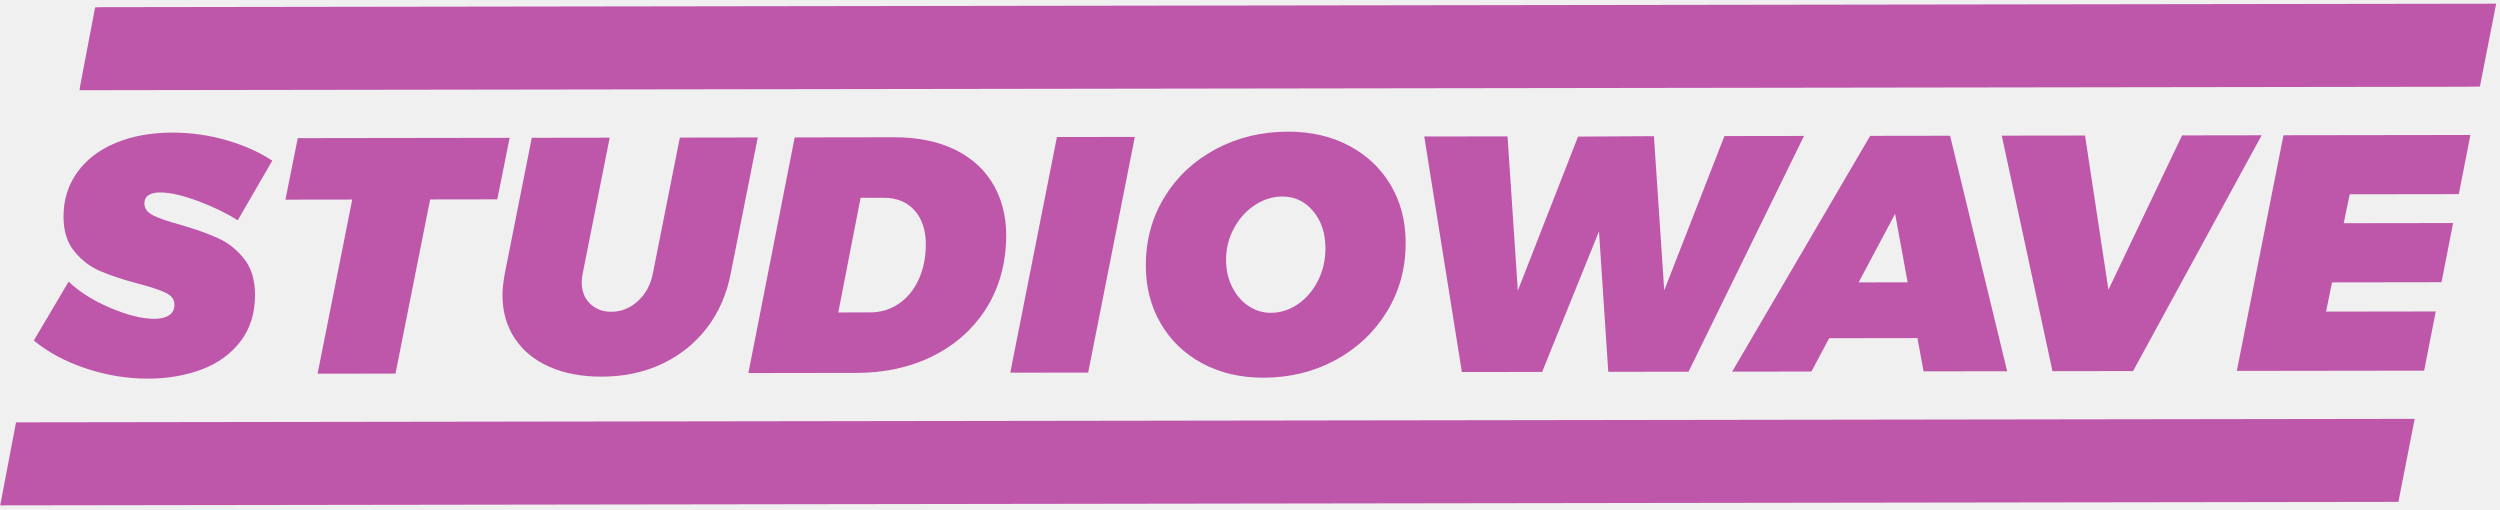
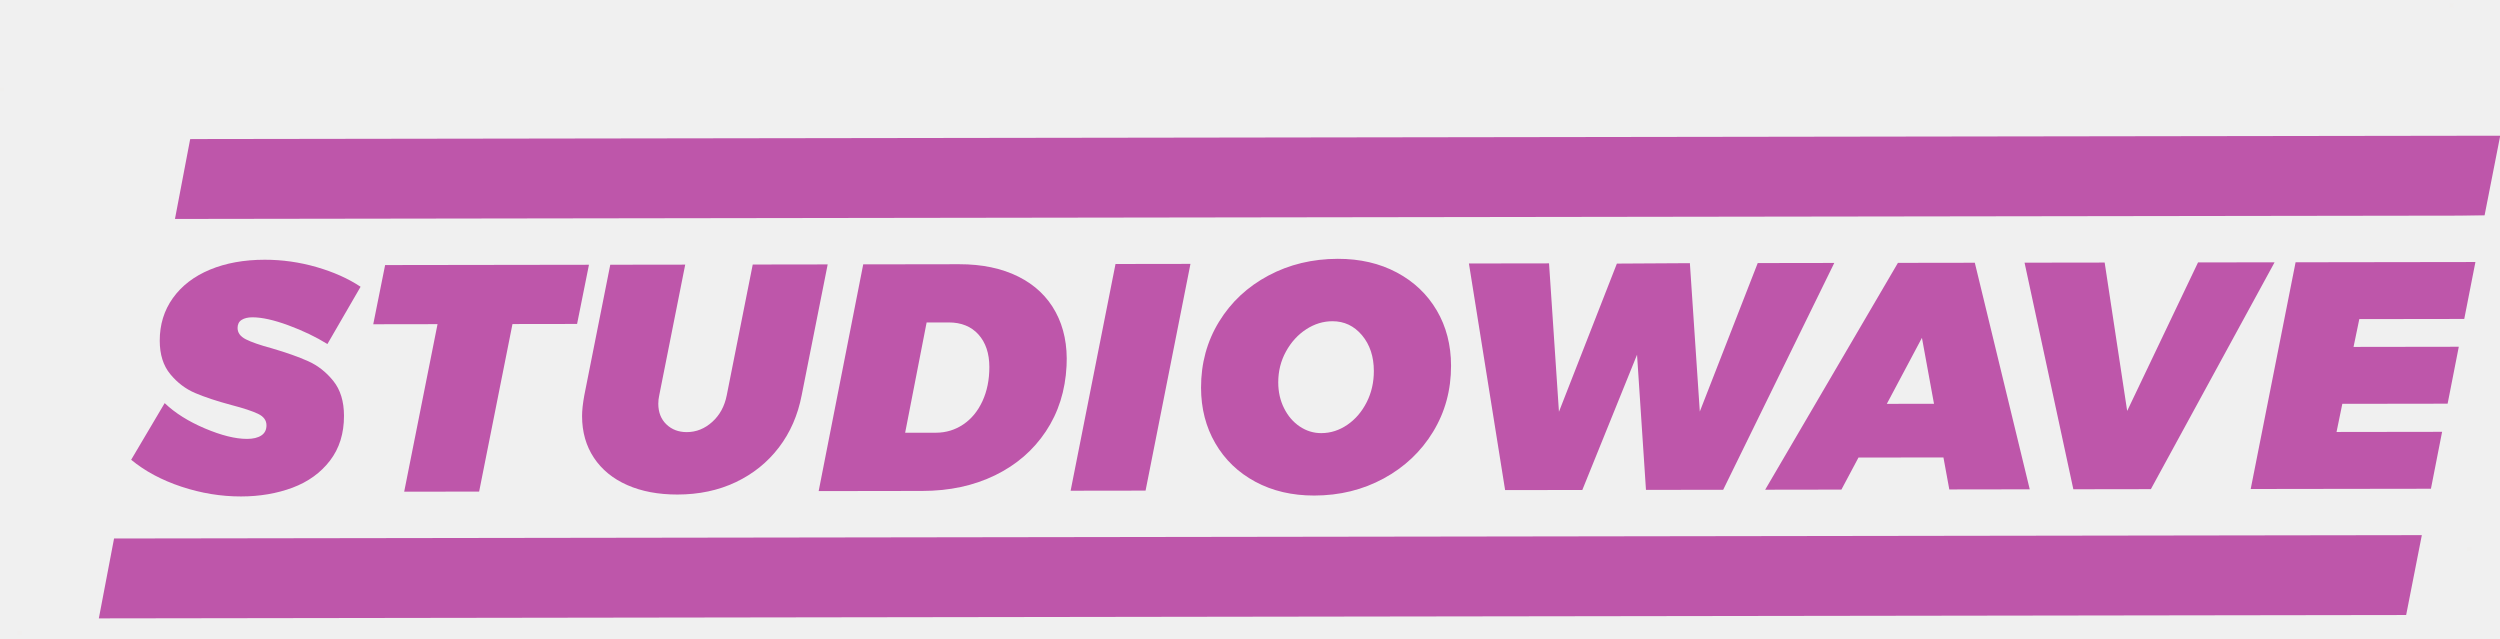
- <svg xmlns="http://www.w3.org/2000/svg" xmlns:xlink="http://www.w3.org/1999/xlink" width="584px" height="119px" viewBox="0 0 584 119" version="1.1">
+ <svg xmlns="http://www.w3.org/2000/svg" xmlns:xlink="http://www.w3.org/1999/xlink" width="607px" height="155px" viewBox="0 0 607 155" version="1.1">
  <defs>
    <polygon id="path-1" points="565.799 28.364 565.799 0.063 0.961 0.063 0.961 28.364" />
  </defs>
  <g id="Welcome" stroke="none" stroke-width="1" fill="none" fill-rule="evenodd">
-     <g id="04-copy-3" transform="translate(-433, -166)">
-       <g id="Logo" transform="translate(720, 221.5) rotate(-1) translate(-720, -221.5) translate(422, 155)">
-         <g id="Purple" transform="translate(10, 8)">
-           <path d="M35.924,44.186 C36.582,43.777 37.464,43.583 38.561,43.6 C40.863,43.638 43.765,44.337 47.275,45.701 C50.782,47.067 53.907,48.634 56.652,50.405 L64.951,36.64 C62.003,34.604 58.473,32.953 54.361,31.681 C50.25,30.414 46.052,29.743 41.763,29.675 C36.744,29.594 32.301,30.322 28.433,31.857 C24.565,33.394 21.536,35.631 19.344,38.58 C17.153,41.528 16.026,44.966 15.963,48.892 C15.909,52.24 16.713,54.962 18.384,57.056 C20.047,59.151 22.037,60.712 24.346,61.744 C26.659,62.776 29.556,63.791 33.043,64.791 C36.013,65.62 38.172,66.377 39.519,67.052 C40.87,67.729 41.535,68.666 41.515,69.872 C41.498,70.971 41.066,71.788 40.222,72.322 C39.374,72.858 38.218,73.118 36.755,73.094 C33.934,73.05 30.536,72.144 26.563,70.377 C22.591,68.612 19.369,66.506 16.897,64.059 L8.52,77.668 C11.822,80.495 15.854,82.744 20.611,84.417 C25.373,86.087 30.179,86.964 35.044,87.041 C39.591,87.113 43.774,86.473 47.585,85.124 C51.397,83.77 54.466,81.635 56.789,78.715 C59.11,75.795 60.307,72.186 60.374,67.895 C60.43,64.392 59.612,61.552 57.92,59.377 C56.231,57.204 54.23,55.575 51.919,54.493 C49.609,53.407 46.684,52.313 43.148,51.211 C40.282,50.38 38.189,49.613 36.867,48.91 C35.545,48.212 34.894,47.282 34.912,46.13 C34.926,45.244 35.262,44.593 35.924,44.186" id="Fill-1" fill="#BE56AA" />
-           <polygon id="Fill-3" fill="#BE56AA" points="70.997 31.477 67.864 45.796 83.47 46.045 74.665 86.576 92.86 86.868 101.665 46.336 117.35 46.587 120.484 32.269" />
-           <path d="M160.243,32.906 L153.384,64.516 C152.818,67.177 151.607,69.317 149.752,70.935 C147.895,72.556 145.816,73.346 143.517,73.31 C141.528,73.278 139.893,72.623 138.607,71.346 C137.319,70.07 136.694,68.383 136.727,66.292 C136.738,65.613 136.828,64.932 136.993,64.252 L143.852,32.644 L125.657,32.352 L118.798,63.961 C118.4,65.949 118.19,67.618 118.169,68.977 C118.108,72.852 119.008,76.241 120.87,79.149 C122.731,82.059 125.389,84.314 128.841,85.913 C132.295,87.51 136.346,88.348 141,88.424 C146.226,88.508 150.962,87.589 155.203,85.668 C159.445,83.744 162.979,81.001 165.808,77.435 C168.637,73.869 170.562,69.657 171.579,64.807 L178.438,33.197 L160.243,32.906 Z" id="Fill-5" fill="#BE56AA" />
-           <path d="M215.436,67.039 C214.27,69.455 212.683,71.314 210.675,72.617 C208.667,73.919 206.434,74.554 203.978,74.513 L196.528,74.393 L202.211,47.709 L207.543,47.794 C210.627,47.842 213.028,48.864 214.751,50.855 C216.469,52.845 217.303,55.488 217.251,58.785 C217.202,61.875 216.597,64.624 215.436,67.039 M224.661,36.958 C220.667,34.88 215.899,33.796 210.358,33.706 L187.065,33.334 L175.286,88.187 L200.459,88.588 C207.048,88.695 212.949,87.533 218.164,85.103 C223.382,82.675 227.556,79.197 230.687,74.664 C233.82,70.136 235.59,64.862 235.998,58.849 C236.338,53.884 235.532,49.51 233.581,45.739 C231.629,41.965 228.654,39.038 224.661,36.958" id="Fill-7" fill="#BE56AA" />
-           <polygon id="Fill-9" fill="#BE56AA" points="236.456 89.164 254.651 89.456 266.509 34.605 248.314 34.314" />
-           <path d="M308.688,68.964 C307.475,71.248 305.879,73.042 303.897,74.344 C301.914,75.648 299.797,76.28 297.55,76.244 C295.668,76.214 293.939,75.649 292.361,74.552 C290.783,73.457 289.539,71.957 288.63,70.057 C287.717,68.158 287.279,66.059 287.318,63.755 C287.36,61.035 288.027,58.545 289.32,56.287 C290.61,54.031 292.272,52.266 294.307,50.987 C296.34,49.712 298.482,49.092 300.73,49.127 C303.605,49.174 305.976,50.35 307.851,52.656 C309.721,54.967 310.631,57.872 310.575,61.377 C310.531,64.151 309.901,66.68 308.688,68.964 M316.563,37.567 C312.443,35.276 307.689,34.087 302.305,34.001 C296.136,33.903 290.492,35.16 285.38,37.774 C280.264,40.387 276.203,44.05 273.201,48.766 C270.196,53.483 268.648,58.798 268.553,64.71 C268.474,69.734 269.548,74.254 271.787,78.265 C274.025,82.281 277.205,85.449 281.324,87.762 C285.446,90.078 290.198,91.281 295.583,91.368 C301.753,91.467 307.394,90.182 312.51,87.516 C317.625,84.847 321.686,81.144 324.69,76.403 C327.697,71.664 329.245,66.335 329.339,60.421 C329.418,55.398 328.339,50.905 326.103,46.945 C323.865,42.982 320.685,39.858 316.563,37.567" id="Fill-11" fill="#BE56AA" />
-           <polygon id="Fill-13" fill="#BE56AA" points="404.223 36.81 389.533 72.612 387.753 36.546 370.03 36.341 355.338 72.065 353.561 35.998 334.111 35.687 341.937 90.854 360.68 91.153 374.537 58.553 376.132 91.399 394.876 91.7 422.809 37.106" />
-           <path d="M443.771,55.658 L446.419,71.716 L434.968,71.534 L443.771,55.658 Z M423.579,92.158 L427.858,84.453 L448.485,84.783 L449.772,92.578 L469.302,92.89 L456.926,37.653 L438.261,37.355 L405.069,91.863 L423.579,92.158 Z" id="Fill-15" fill="#BE56AA" />
-           <polygon id="Fill-17" fill="#BE56AA" points="498.707 93.36 529.702 38.816 511.116 38.52 493.286 74.273 488.45 38.157 469.001 37.845 479.885 93.06" />
-           <polygon id="Fill-19" fill="#BE56AA" points="522.943 93.748 566.697 94.449 569.65 80.677 544.023 80.267 545.545 73.46 571.11 73.869 574.062 60.097 548.512 59.689 550.028 52.961 575.506 53.369 578.458 39.597 534.8 38.898" />
-           <polygon id="Fill-21" fill="#BE56AA" points="487.857 104.45 458.922 103.987 345.161 102.167 316.226 101.704 235.56 100.414 92.198 98.12 4.035 96.708 0 116.038 87.981 117.446 231.492 119.741 312.132 121.031 349.694 121.633 446.19 123.177 483.805 123.778 560.146 124.999 564.291 105.673" />
-           <g id="Group-25" transform="translate(19.21311, 0)">
-             <mask id="mask-2" fill="white">
-               <use xlink:href="#path-1" />
-             </mask>
-             <g id="Clip-24" />
-             <polygon id="Fill-23" fill="#BE56AA" mask="url(#mask-2)" points="89.001 20.801 231.99 23.089 384.998 25.537 412.227 25.973 561.655 28.364 565.799 9.037 425.451 6.791 379.856 6.062 236.059 3.761 93.151 1.474 4.996 0.063 0.961 19.393" />
+     <g id="04-copy-3" transform="translate(-404, -131)">
+       <g id="Logo" transform="translate(708.8097, 210.6937) rotate(-1) translate(-708.8097, -210.6937) translate(404.8097, 136.1937)">
+         <g id="Purple" transform="translate(0, 0)">
+           <g transform="translate(22, 24)">
+             <path d="M35.924,44.186 C36.582,43.777 37.464,43.583 38.561,43.6 C40.863,43.638 43.765,44.337 47.275,45.701 C50.782,47.067 53.907,48.634 56.652,50.405 L64.951,36.64 C62.003,34.604 58.473,32.953 54.361,31.681 C50.25,30.414 46.052,29.743 41.763,29.675 C36.744,29.594 32.301,30.322 28.433,31.857 C24.565,33.394 21.536,35.631 19.344,38.58 C17.153,41.528 16.026,44.966 15.963,48.892 C15.909,52.24 16.713,54.962 18.384,57.056 C20.047,59.151 22.037,60.712 24.346,61.744 C26.659,62.776 29.556,63.791 33.043,64.791 C36.013,65.62 38.172,66.377 39.519,67.052 C40.87,67.729 41.535,68.666 41.515,69.872 C41.498,70.971 41.066,71.788 40.222,72.322 C39.374,72.858 38.218,73.118 36.755,73.094 C33.934,73.05 30.536,72.144 26.563,70.377 C22.591,68.612 19.369,66.506 16.897,64.059 L8.52,77.668 C11.822,80.495 15.854,82.744 20.611,84.417 C25.373,86.087 30.179,86.964 35.044,87.041 C39.591,87.113 43.774,86.473 47.585,85.124 C51.397,83.77 54.466,81.635 56.789,78.715 C59.11,75.795 60.307,72.186 60.374,67.895 C60.43,64.392 59.612,61.552 57.92,59.377 C56.231,57.204 54.23,55.575 51.919,54.493 C49.609,53.407 46.684,52.313 43.148,51.211 C40.282,50.38 38.189,49.613 36.867,48.91 C35.545,48.212 34.894,47.282 34.912,46.13 C34.926,45.244 35.262,44.593 35.924,44.186" id="Fill-1" fill="#BE56AA" />
+             <polygon id="Fill-3" fill="#BE56AA" points="70.997 31.477 67.864 45.796 83.47 46.045 74.665 86.576 92.86 86.868 101.665 46.336 117.35 46.587 120.484 32.269" />
+             <path d="M160.243,32.906 L153.384,64.516 C152.818,67.177 151.607,69.317 149.752,70.935 C147.895,72.556 145.816,73.346 143.517,73.31 C141.528,73.278 139.893,72.623 138.607,71.346 C137.319,70.07 136.694,68.383 136.727,66.292 C136.738,65.613 136.828,64.932 136.993,64.252 L143.852,32.644 L125.657,32.352 L118.798,63.961 C118.4,65.949 118.19,67.618 118.169,68.977 C118.108,72.852 119.008,76.241 120.87,79.149 C122.731,82.059 125.389,84.314 128.841,85.913 C132.295,87.51 136.346,88.348 141,88.424 C146.226,88.508 150.962,87.589 155.203,85.668 C159.445,83.744 162.979,81.001 165.808,77.435 C168.637,73.869 170.562,69.657 171.579,64.807 L178.438,33.197 L160.243,32.906 Z" id="Fill-5" fill="#BE56AA" />
+             <path d="M215.436,67.039 C214.27,69.455 212.683,71.314 210.675,72.617 C208.667,73.919 206.434,74.554 203.978,74.513 L196.528,74.393 L202.211,47.709 L207.543,47.794 C210.627,47.842 213.028,48.864 214.751,50.855 C216.469,52.845 217.303,55.488 217.251,58.785 C217.202,61.875 216.597,64.624 215.436,67.039 M224.661,36.958 C220.667,34.88 215.899,33.796 210.358,33.706 L187.065,33.334 L175.286,88.187 L200.459,88.588 C207.048,88.695 212.949,87.533 218.164,85.103 C223.382,82.675 227.556,79.197 230.687,74.664 C233.82,70.136 235.59,64.862 235.998,58.849 C236.338,53.884 235.532,49.51 233.581,45.739 C231.629,41.965 228.654,39.038 224.661,36.958" id="Fill-7" fill="#BE56AA" />
+             <polygon id="Fill-9" fill="#BE56AA" points="236.456 89.164 254.651 89.456 266.509 34.605 248.314 34.314" />
+             <path d="M308.688,68.964 C307.475,71.248 305.879,73.042 303.897,74.344 C301.914,75.648 299.797,76.28 297.55,76.244 C295.668,76.214 293.939,75.649 292.361,74.552 C290.783,73.457 289.539,71.957 288.63,70.057 C287.717,68.158 287.279,66.059 287.318,63.755 C287.36,61.035 288.027,58.545 289.32,56.287 C290.61,54.031 292.272,52.266 294.307,50.987 C296.34,49.712 298.482,49.092 300.73,49.127 C303.605,49.174 305.976,50.35 307.851,52.656 C309.721,54.967 310.631,57.872 310.575,61.377 C310.531,64.151 309.901,66.68 308.688,68.964 M316.563,37.567 C312.443,35.276 307.689,34.087 302.305,34.001 C296.136,33.903 290.492,35.16 285.38,37.774 C280.264,40.387 276.203,44.05 273.201,48.766 C270.196,53.483 268.648,58.798 268.553,64.71 C268.474,69.734 269.548,74.254 271.787,78.265 C274.025,82.281 277.205,85.449 281.324,87.762 C285.446,90.078 290.198,91.281 295.583,91.368 C301.753,91.467 307.394,90.182 312.51,87.516 C317.625,84.847 321.686,81.144 324.69,76.403 C327.697,71.664 329.245,66.335 329.339,60.421 C329.418,55.398 328.339,50.905 326.103,46.945 C323.865,42.982 320.685,39.858 316.563,37.567" id="Fill-11" fill="#BE56AA" />
+             <polygon id="Fill-13" fill="#BE56AA" points="404.223 36.81 389.533 72.612 387.753 36.546 370.03 36.341 355.338 72.065 353.561 35.998 334.111 35.687 341.937 90.854 360.68 91.153 374.537 58.553 376.132 91.399 394.876 91.7 422.809 37.106" />
+             <path d="M443.771,55.658 L446.419,71.716 L434.968,71.534 L443.771,55.658 Z M423.579,92.158 L427.858,84.453 L448.485,84.783 L449.772,92.578 L469.302,92.89 L456.926,37.653 L438.261,37.355 L405.069,91.863 L423.579,92.158 Z" id="Fill-15" fill="#BE56AA" />
+             <polygon id="Fill-17" fill="#BE56AA" points="498.707 93.36 529.702 38.816 511.116 38.52 493.286 74.273 488.45 38.157 469.001 37.845 479.885 93.06" />
+             <polygon id="Fill-19" fill="#BE56AA" points="522.943 93.748 566.697 94.449 569.65 80.677 544.023 80.267 545.545 73.46 571.11 73.869 574.062 60.097 548.512 59.689 550.028 52.961 575.506 53.369 578.458 39.597 534.8 38.898" />
+             <polygon id="Fill-21" fill="#BE56AA" points="487.857 104.45 458.922 103.987 345.161 102.167 316.226 101.704 235.56 100.414 92.198 98.12 4.035 96.708 0 116.038 87.981 117.446 231.492 119.741 312.132 121.031 349.694 121.633 446.19 123.177 483.805 123.778 560.146 124.999 564.291 105.673" />
+             <g id="Group-25" transform="translate(19.21311, 0)">
+               <mask id="mask-2" fill="white">
+                 <use xlink:href="#path-1" />
+               </mask>
+               <g id="Clip-24" />
+               <polygon id="Fill-23" fill="#BE56AA" mask="url(#mask-2)" points="89.001 20.801 231.99 23.089 384.998 25.537 412.227 25.973 561.655 28.364 565.799 9.037 425.451 6.791 379.856 6.062 236.059 3.761 93.151 1.474 4.996 0.063 0.961 19.393" />
+             </g>
+           </g>
+           <g id="hacky-corners" transform="translate(0.246618, 0.740346)" fill-opacity="0.01" fill="#FA8C63">
+             <rect id="Rectangle-3" x="0" y="10" width="1" height="1" />
+             <rect id="Rectangle-3" x="2" y="142" width="1" height="1" />
+             <rect id="Rectangle-3" x="597" y="132" width="1" height="1" />
+             <rect id="Rectangle-3" x="595" y="0" width="1" height="1" />
          </g>
        </g>
      </g>
    </g>
  </g>
</svg>
